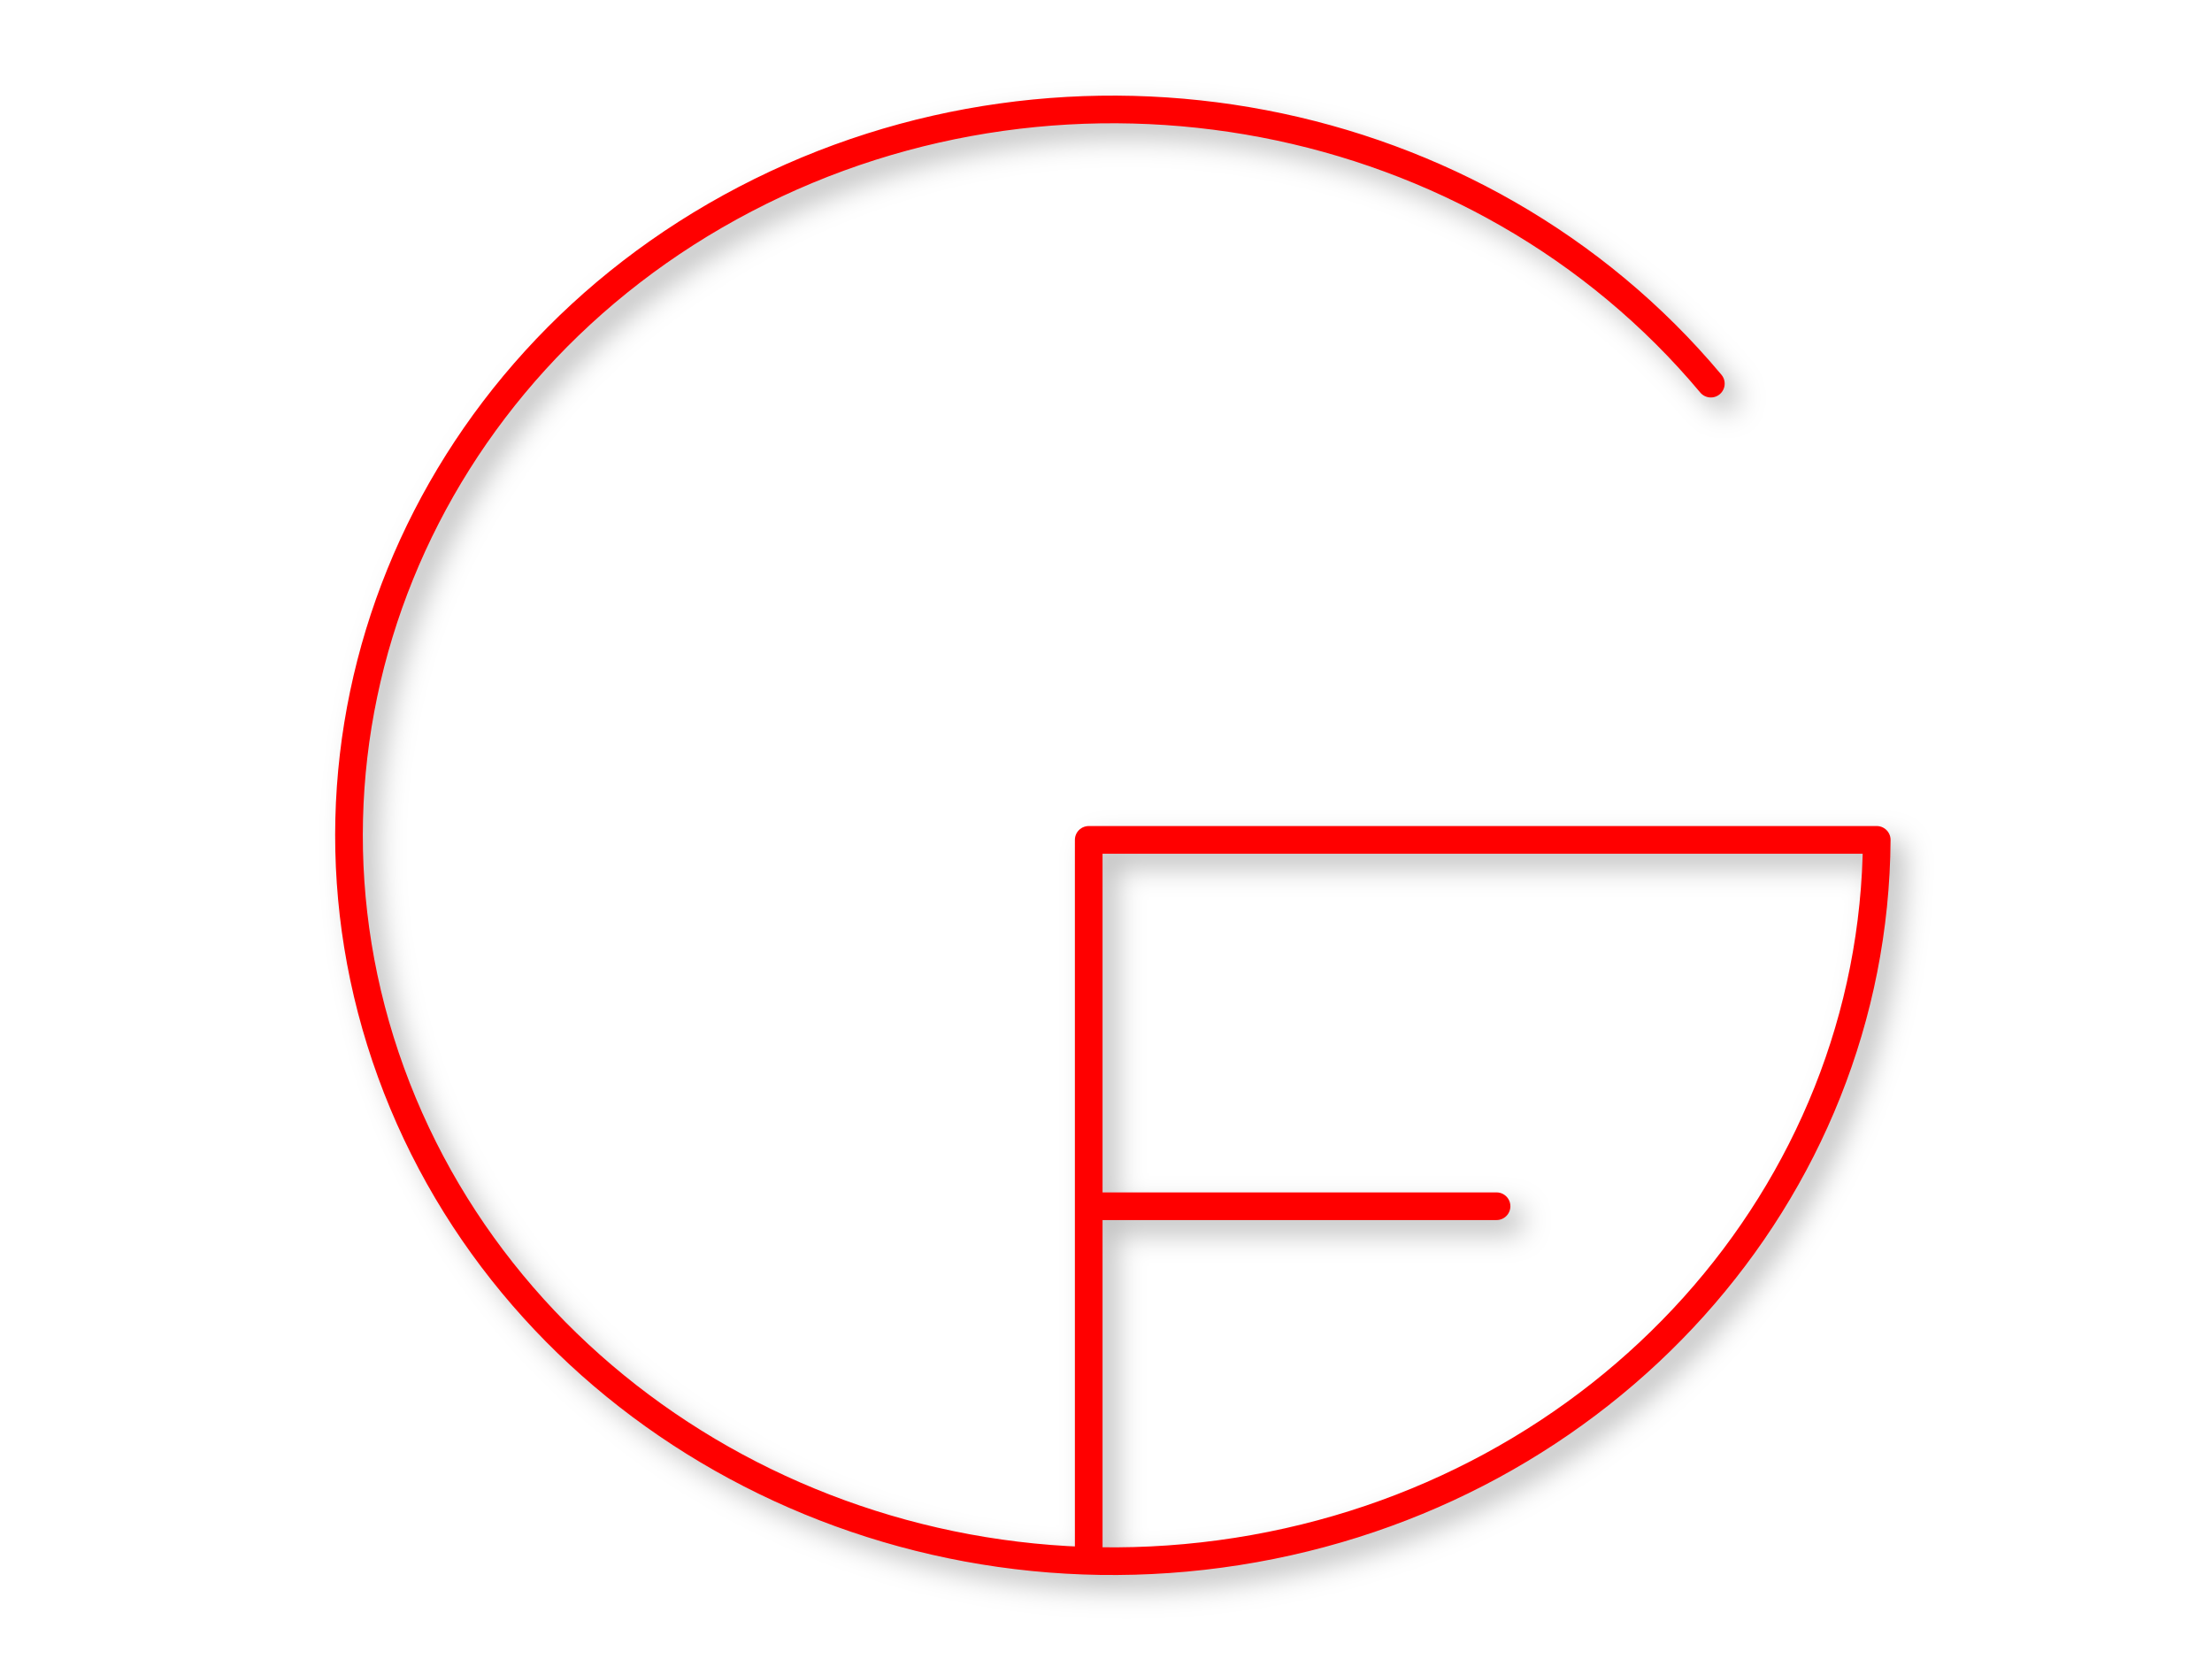
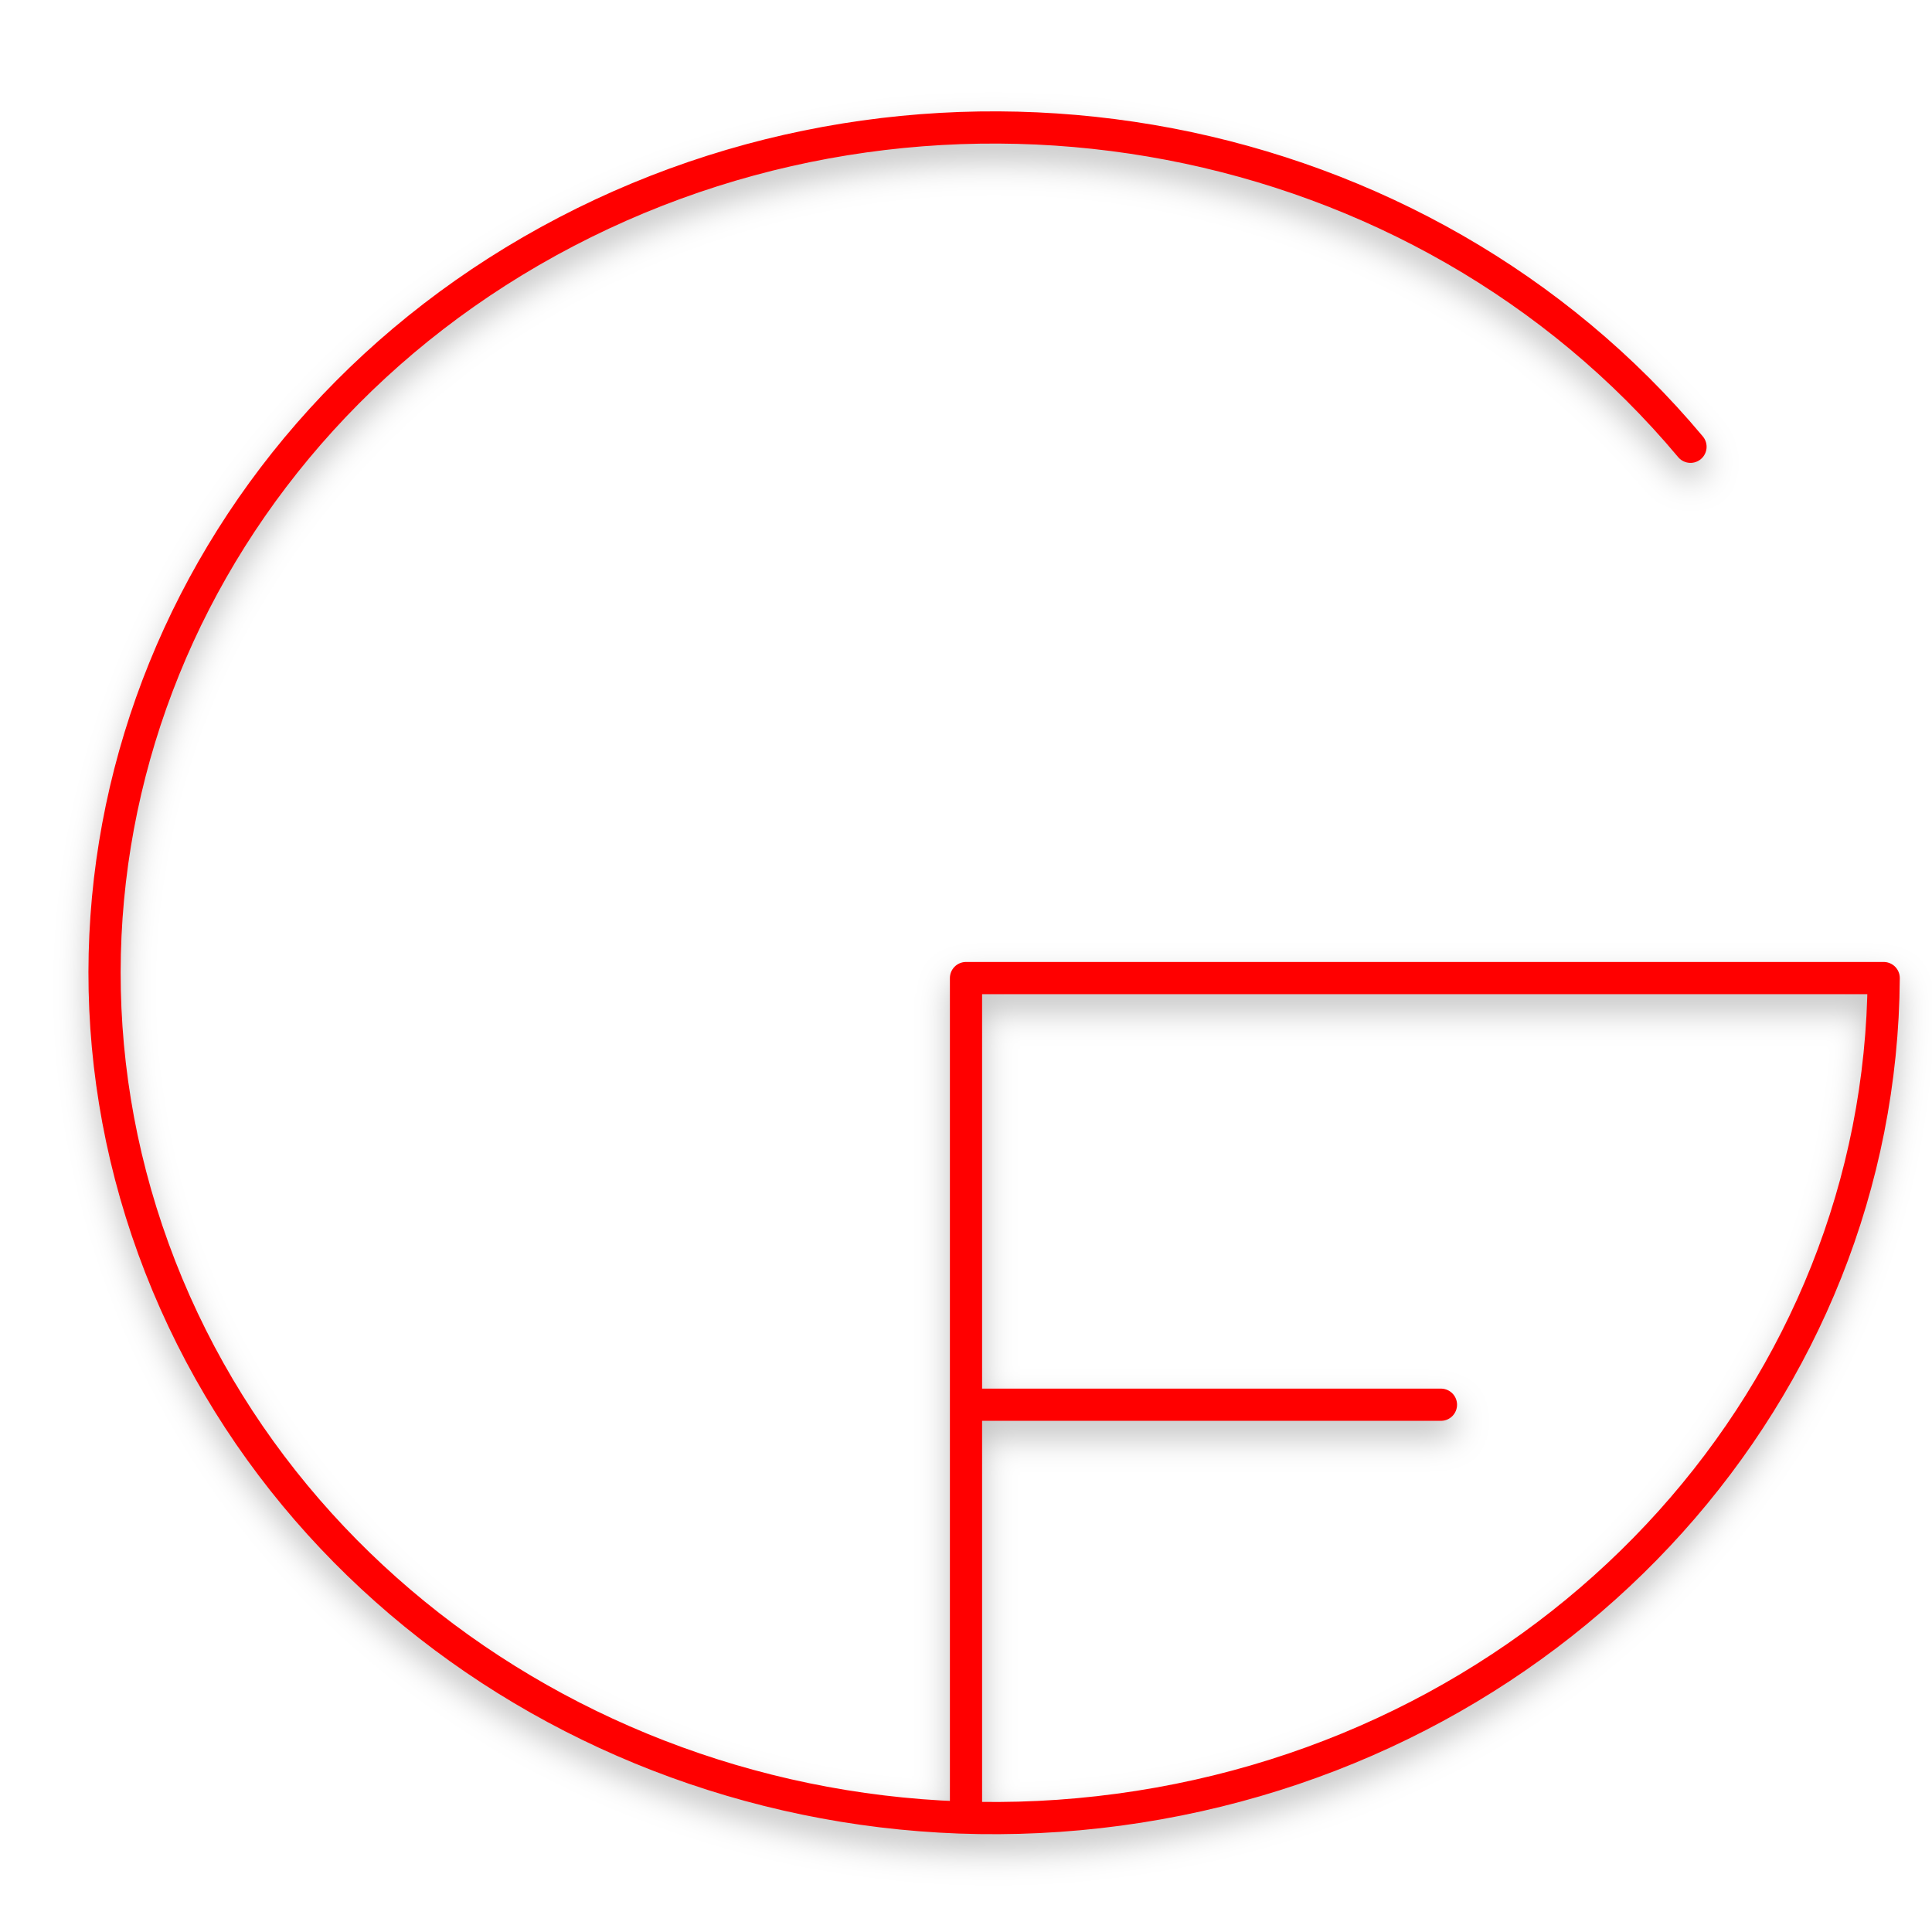
- <svg xmlns="http://www.w3.org/2000/svg" width="320" height="240" version="1.1">
+ <svg xmlns="http://www.w3.org/2000/svg" width="240" height="240" version="1.1">
  <filter id="A">
    <feGaussianBlur stdDeviation="2" />
  </filter>
-   <path filter="url(#A)" d="M159.5,227.5 v-51 h59 m-59,0 v-53 h114 a110.5,105 0 1,1 -24,-66" fill="none" stroke="black" stroke-width="4" opacity="0.25" stroke-linejoin="round" stroke-linecap="round" />
-   <path d="M157.5,225.5 v-51 h59 m-59,0 v-53 h114 a110.5,105 0 1,1 -24,-66" fill="none" stroke="red" stroke-width="4" stroke-linejoin="round" stroke-linecap="round" />
+   <path filter="url(#A)" d="M120,227.5 v-51 h59 m-59,0 v-53 h114 a110.5,105 0 1,1 -24,-66" fill="none" stroke="black" stroke-width="4" opacity="0.25" stroke-linejoin="round" stroke-linecap="round" />
+   <path d="M120,225.5 v-51 h59 m-59,0 v-53 h114 a110.5,105 0 1,1 -24,-66" fill="none" stroke="red" stroke-width="4" stroke-linejoin="round" stroke-linecap="round" />
</svg>
